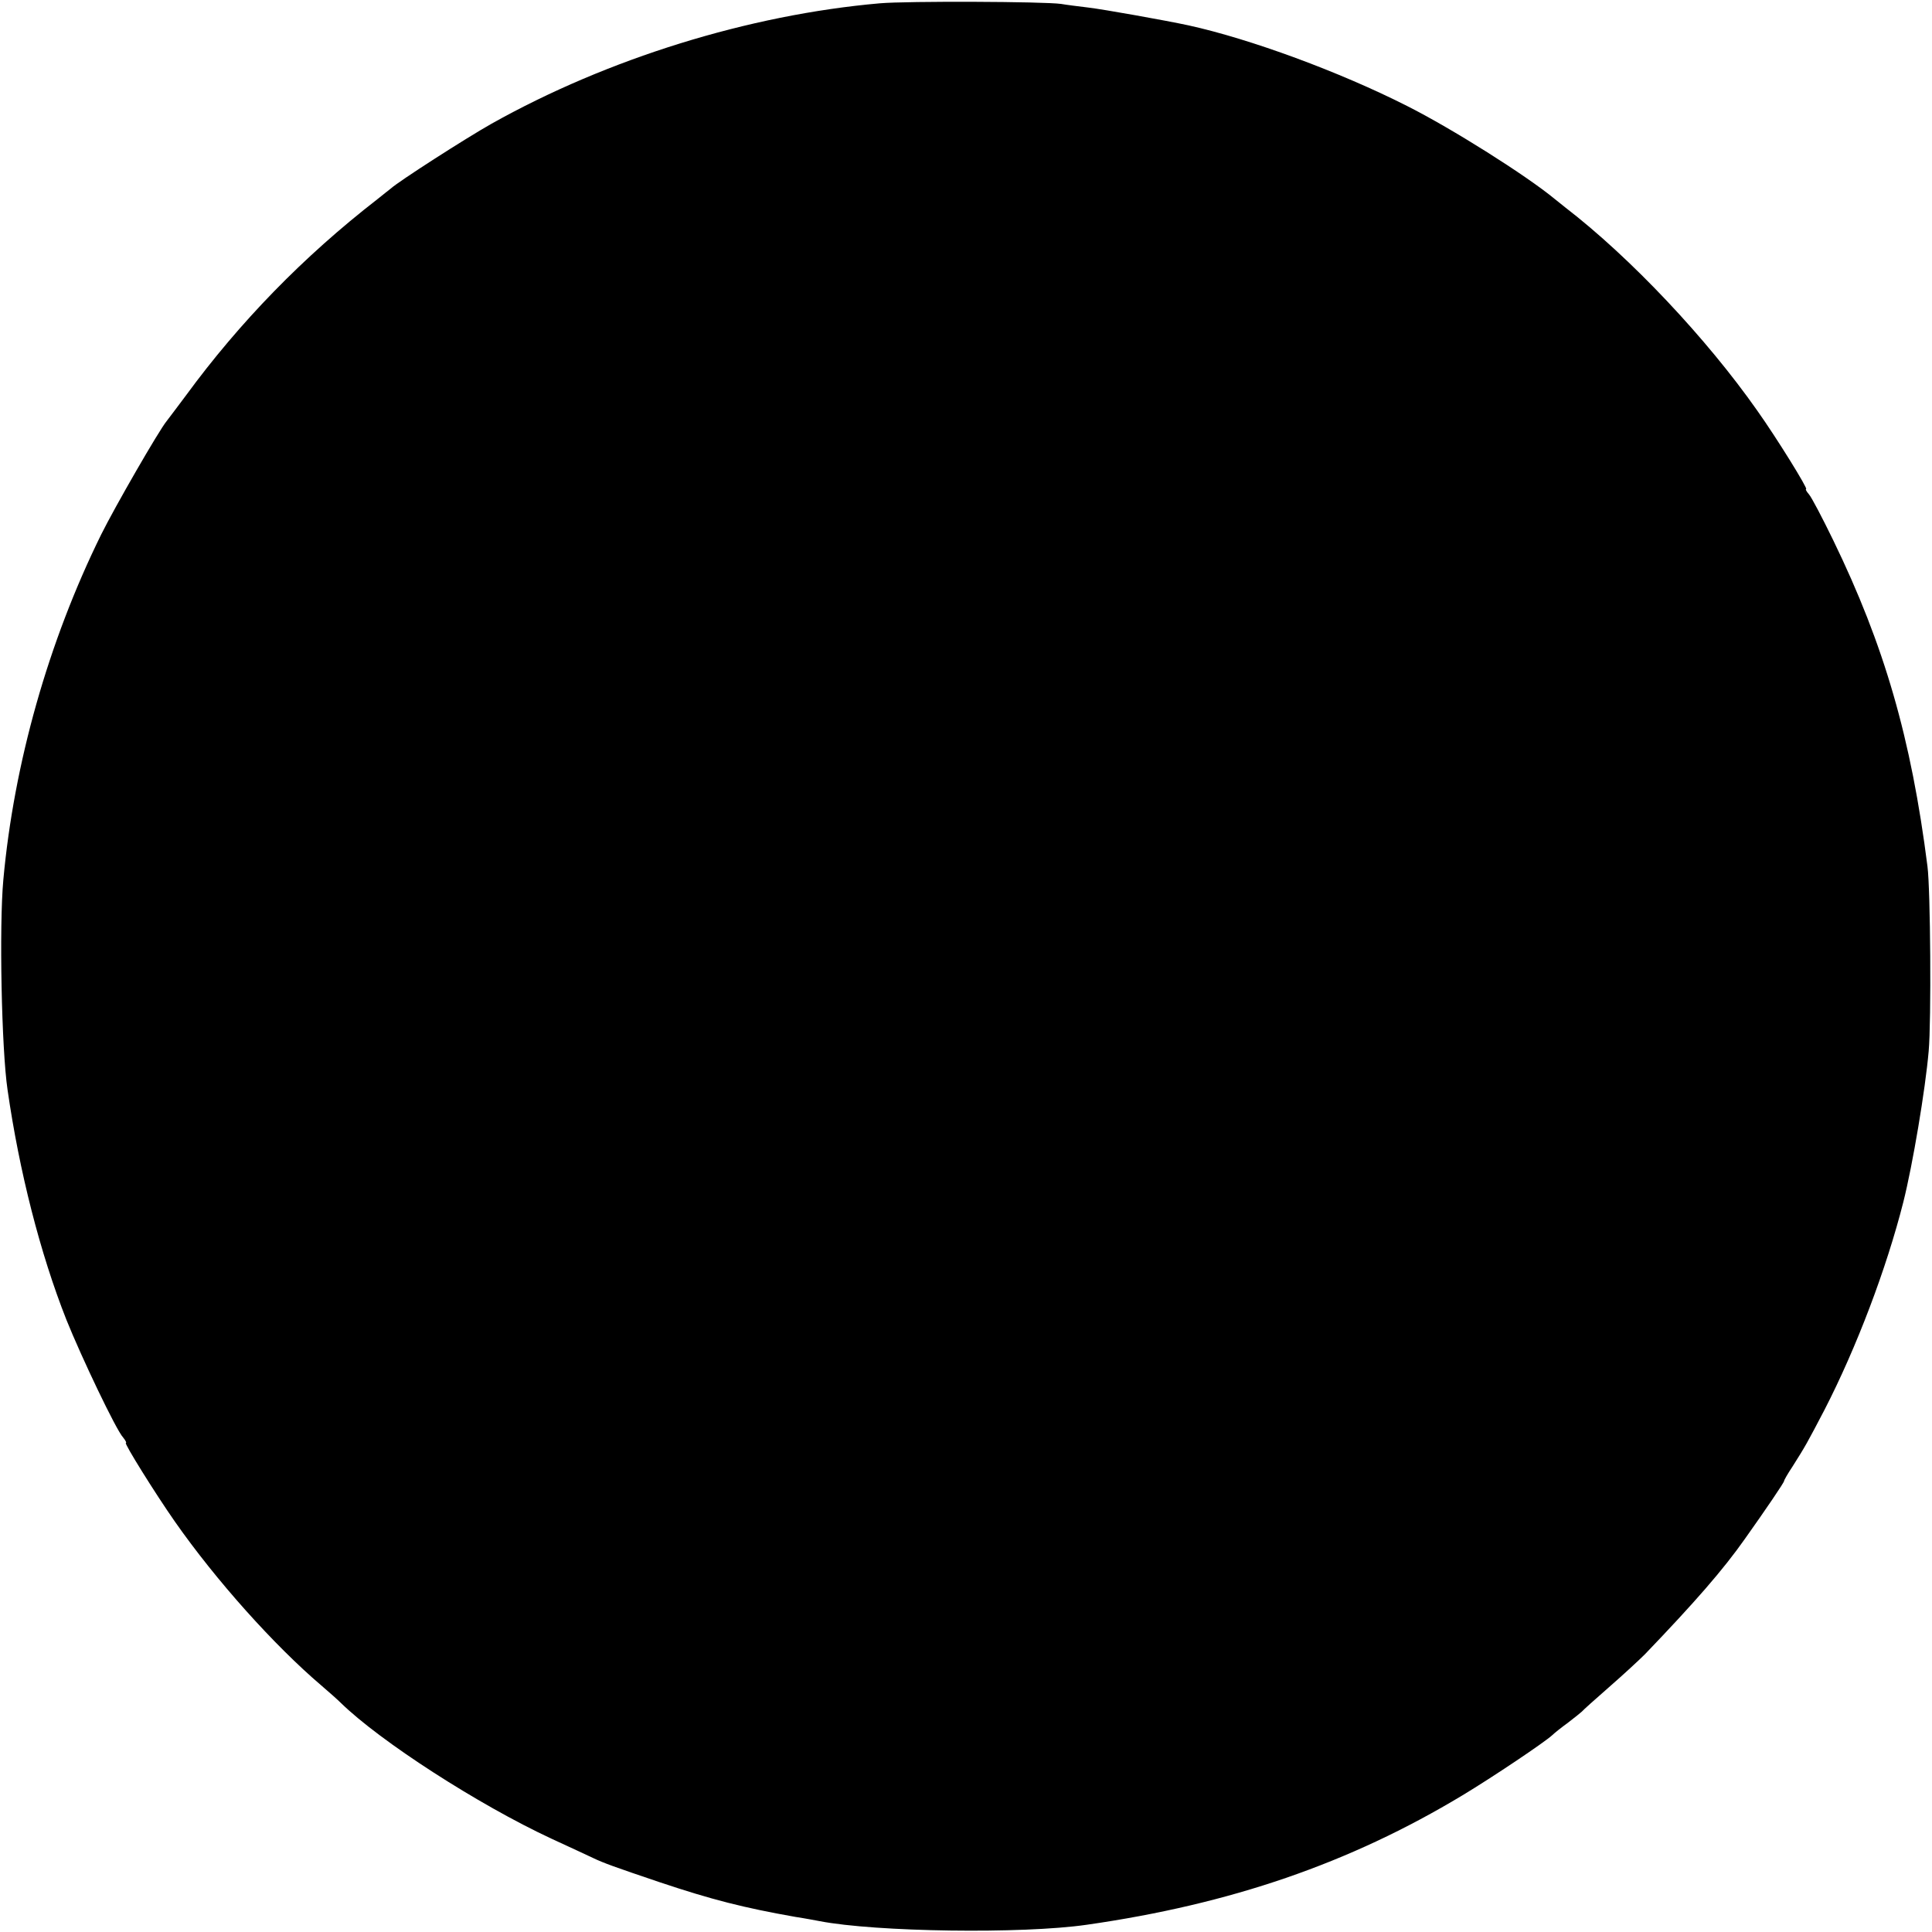
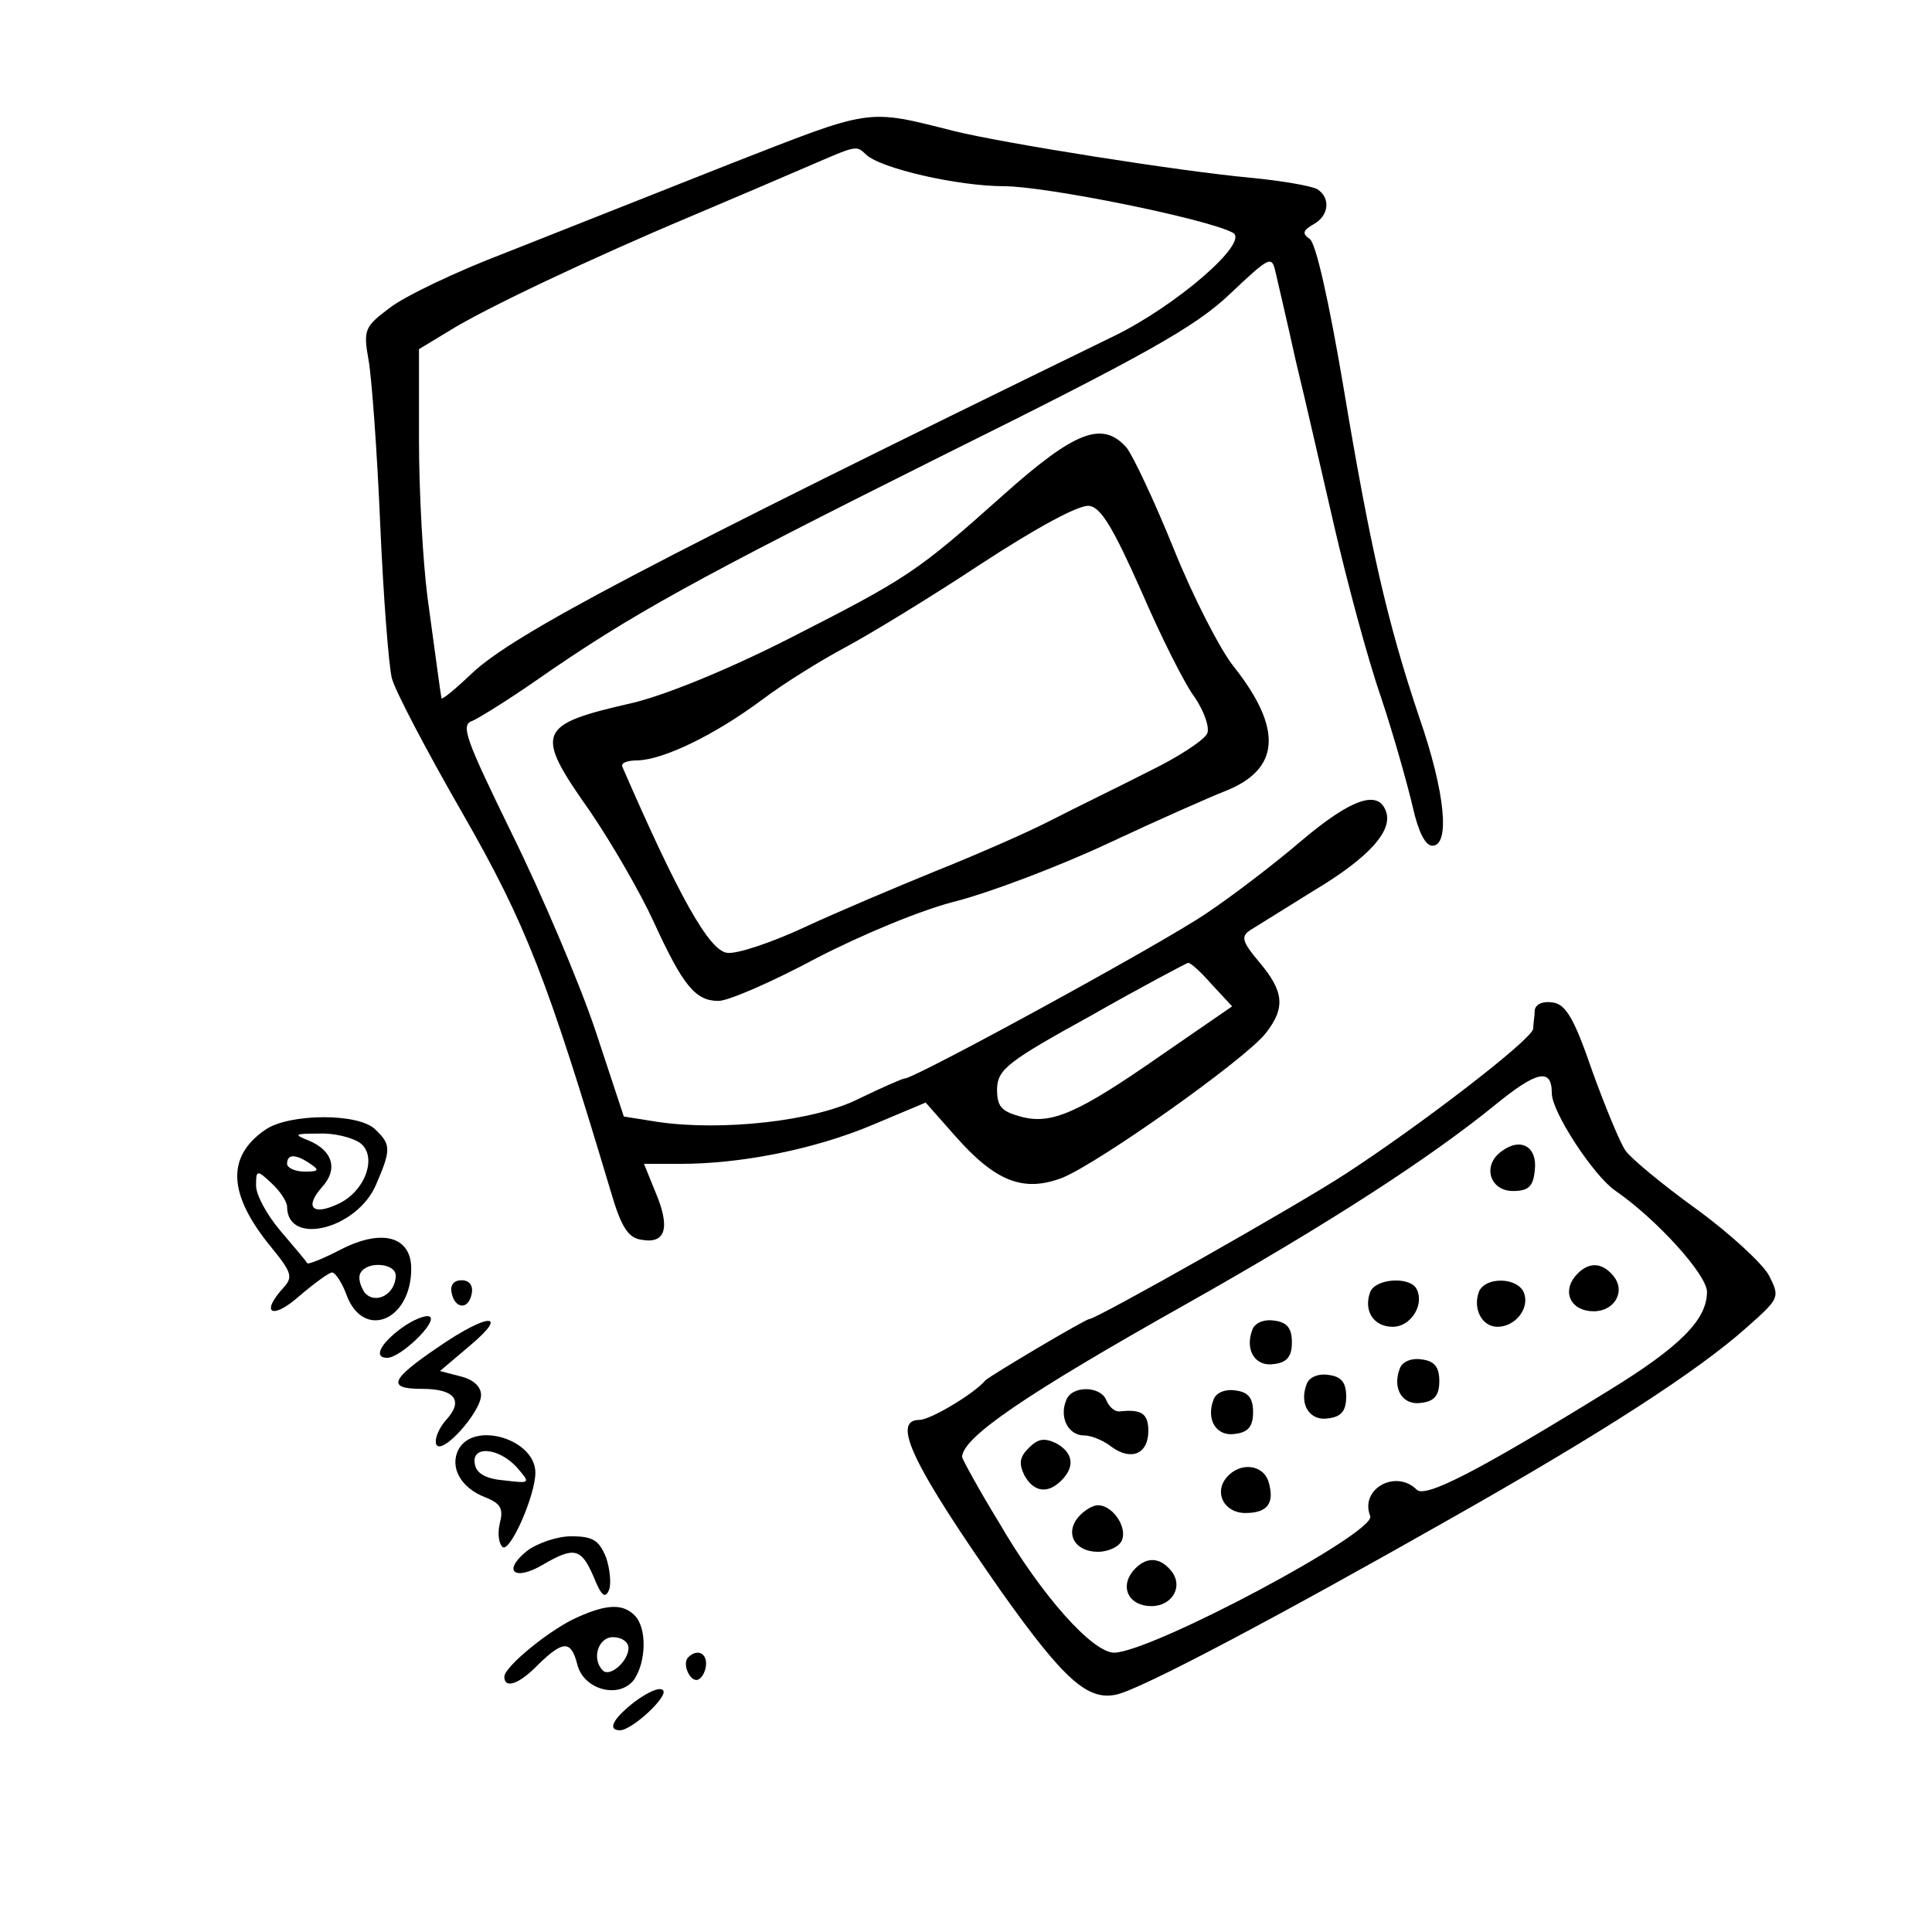
- <svg xmlns="http://www.w3.org/2000/svg" width="853.333" height="853.333" preserveAspectRatio="xMidYMid meet" version="1.0" viewBox="0 0 640 640">
-   <g fill="#000" stroke="none">
-     <path d="M2914 6389 c-433 -38 -901 -183 -1286 -399 -85 -48 -308 -191 -334 -215 -7 -5 -26 -21 -44 -35 -245 -190 -456 -407 -634 -650 -31 -41 -59 -79 -64 -85 -25 -30 -172 -285 -217 -376 -175 -355 -289 -759 -324 -1144 -14 -152 -6 -560 14 -695 39 -271 108 -542 195 -762 49 -122 165 -366 188 -390 8 -10 12 -18 9 -18 -7 0 97 -167 162 -260 137 -196 330 -411 485 -543 27 -23 56 -49 65 -58 130 -127 455 -337 698 -450 60 -28 122 -56 138 -64 33 -16 72 -30 220 -80 173 -58 280 -85 450 -115 33 -5 69 -12 80 -14 186 -36 671 -43 885 -12 475 68 870 203 1245 429 98 59 271 175 297 199 7 7 31 26 53 42 22 17 42 33 45 36 3 4 43 40 90 81 47 41 100 90 119 109 166 173 260 281 331 382 71 100 130 187 130 192 0 3 12 24 28 48 43 68 48 77 106 188 106 206 205 467 261 688 31 123 73 373 84 500 9 101 6 534 -4 612 -54 425 -143 732 -312 1080 -36 74 -72 143 -81 153 -8 9 -12 17 -9 17 7 0 -96 167 -162 260 -167 238 -419 506 -636 673 -5 4 -21 17 -35 28 -93 77 -340 233 -489 308 -223 113 -519 222 -724 267 -74 16 -281 53 -332 59 -33 4 -73 9 -90 12 -56 8 -510 10 -601 2z" transform="translate(0,640) scale(0.1,-0.1)" />
+ <svg xmlns="http://www.w3.org/2000/svg" version="1.0" width="249pt" height="249pt" viewBox="0 0 249 249" preserveAspectRatio="xMidYMid meet">
+   <g transform="translate(0,249) scale(0.1,-0.1)" fill="#000000" stroke="none">
+     <path d="M939 2278 c-96 -38 -225 -89 -288 -114 -63 -24 -130 -56 -149 -71 -32 -24 -34 -28 -27 -67 4 -22 11 -117 15 -211 4 -93 11 -183 15 -199 4 -16 45 -94 91 -174 82 -143 109 -213 191 -487 14 -48 23 -61 41 -63 30 -5 36 16 17 61 l-15 37 47 0 c79 0 173 19 247 50 l69 29 38 -43 c52 -59 88 -73 138 -54 47 19 235 152 262 186 26 33 24 54 -8 92 -22 26 -24 33 -12 41 8 5 45 28 82 51 72 43 103 78 93 103 -10 27 -44 16 -108 -38 -35 -30 -90 -72 -123 -94 -57 -39 -376 -213 -389 -213 -3 0 -30 -12 -59 -26 -57 -29 -176 -42 -259 -30 l-44 7 -37 112 c-21 62 -69 175 -107 252 -60 123 -67 141 -51 146 9 4 46 27 82 52 122 85 206 131 522 289 264 131 328 167 372 209 52 49 54 50 59 28 3 -13 15 -64 26 -114 12 -49 34 -146 50 -215 16 -69 42 -167 60 -219 17 -51 35 -116 41 -142 7 -31 16 -49 25 -49 23 0 17 68 -17 166 -41 122 -63 218 -98 428 -18 106 -35 183 -43 188 -10 7 -9 11 5 19 20 11 22 34 5 45 -6 4 -45 11 -87 15 -88 8 -316 44 -381 60 -115 29 -104 30 -291 -43z m177 13 c18 -18 119 -41 178 -41 54 0 262 -42 295 -60 22 -12 -73 -94 -153 -133 -601 -293 -774 -384 -828 -435 -21 -20 -38 -34 -39 -32 -2 11 -7 50 -18 130 -6 46 -11 137 -11 202 l0 118 38 23 c46 29 186 95 312 148 52 22 120 51 150 64 65 28 63 28 76 16z m446 -1070 l26 -28 -90 -62 c-109 -76 -143 -91 -183 -80 -25 7 -30 13 -30 36 1 25 14 35 121 94 65 37 122 67 125 68 3 1 17 -12 31 -28z" />
+     <path d="M1293 1852 c-112 -100 -123 -107 -278 -186 -79 -40 -158 -72 -200 -82 -123 -28 -127 -37 -55 -139 28 -41 65 -105 82 -142 38 -83 54 -103 84 -103 13 0 70 25 126 55 60 31 137 63 182 74 42 11 130 44 194 74 64 30 132 60 150 67 72 28 76 80 12 161 -17 21 -52 89 -77 151 -25 62 -53 121 -61 131 -31 35 -66 22 -159 -61z m178 -124 c25 -58 56 -120 69 -137 12 -18 19 -38 16 -46 -3 -8 -36 -30 -73 -48 -37 -19 -95 -47 -128 -64 -33 -17 -100 -46 -150 -66 -49 -20 -125 -52 -168 -72 -43 -20 -88 -35 -100 -33 -23 3 -62 72 -135 240 -2 5 7 8 20 8 33 1 98 32 160 78 29 22 78 52 108 68 30 16 109 64 174 107 72 47 127 77 140 75 15 -2 31 -29 67 -110z" />
+     <path d="M1978 1188 c0 -7 -2 -18 -2 -24 -2 -14 -145 -124 -242 -187 -61 -40 -321 -187 -330 -187 -5 0 -128 -73 -134 -79 -14 -17 -71 -51 -85 -51 -37 0 -8 -59 106 -222 81 -114 111 -140 148 -132 34 8 209 101 431 227 198 112 318 190 381 246 43 38 43 39 29 67 -8 15 -50 54 -94 86 -43 31 -84 65 -91 75 -7 10 -26 56 -43 103 -23 67 -34 86 -51 88 -12 2 -22 -2 -23 -10z m22 -107 c0 -24 53 -105 81 -125 54 -37 119 -109 119 -131 0 -36 -35 -71 -128 -128 -167 -103 -235 -138 -246 -127 -27 27 -74 1 -60 -34 8 -21 -281 -175 -330 -176 -28 0 -94 74 -148 167 -27 44 -48 83 -48 85 0 25 80 80 290 198 179 101 311 186 397 256 54 44 73 48 73 15z" />
+     <path d="M1935 1006 c-25 -18 -15 -51 15 -51 20 0 26 6 28 26 4 31 -18 44 -43 25z" />
+     <path d="M2030 845 c-17 -21 -5 -45 24 -45 27 0 42 26 25 46 -15 18 -33 18 -49 -1z" />
+     <path d="M1766 825 c-9 -24 4 -45 29 -45 24 0 42 30 30 50 -10 15 -52 12 -59 -5z" />
+     <path d="M1906 825 c-8 -22 4 -45 24 -45 23 0 42 24 34 44 -8 20 -50 21 -58 1z" />
+     <path d="M1614 776 c-10 -26 4 -48 28 -44 17 2 23 10 23 28 0 18 -6 26 -23 28 -13 2 -25 -3 -28 -12z" />
+     <path d="M1804 726 c-10 -26 4 -48 28 -44 17 2 23 10 23 28 0 18 -6 26 -23 28 -13 2 -25 -3 -28 -12z" />
+     <path d="M1684 706 c-10 -26 4 -48 28 -44 17 2 23 10 23 28 0 18 -6 26 -23 28 -13 2 -25 -3 -28 -12z" />
+     <path d="M1374 685 c-9 -22 3 -45 23 -45 10 0 26 -7 36 -15 25 -18 47 -9 47 21 0 22 -9 28 -36 25 -7 -1 -14 5 -18 14 -7 19 -45 20 -52 0z" />
+     <path d="M1564 686 c-10 -26 4 -48 28 -44 17 2 23 10 23 28 0 18 -6 26 -23 28 -13 2 -25 -3 -28 -12z" />
+     <path d="M1326 624 c-12 -12 -13 -20 -6 -35 12 -22 30 -25 48 -7 18 18 15 36 -7 48 -15 7 -23 6 -35 -6z" />
+     <path d="M1581 586 c-17 -20 -3 -46 24 -46 29 0 38 13 30 40 -7 23 -37 26 -54 6z" />
+     <path d="M1390 535 c-18 -21 -5 -45 25 -45 14 0 28 7 31 15 7 17 -12 45 -31 45 -7 0 -18 -7 -25 -15z" />
+     <path d="M1460 465 c-17 -21 -5 -45 24 -45 27 0 42 26 25 46 -15 18 -33 18 -49 -1z" />
+     <path d="M342 1034 c-51 -35 -48 -84 8 -152 26 -32 28 -38 15 -52 -30 -33 -14 -41 20 -11 20 17 39 31 43 31 4 0 13 -13 19 -30 22 -57 83 -32 83 35 0 41 -37 52 -90 25 -23 -12 -43 -20 -44 -18 -1 2 -16 20 -34 41 -18 21 -32 47 -32 59 0 20 1 21 20 3 11 -10 20 -24 20 -30 0 -52 91 -29 115 29 19 44 19 51 -1 70 -21 22 -112 21 -142 0z m122 -17 c23 -17 7 -63 -29 -79 -32 -15 -43 -4 -20 22 21 23 14 47 -17 60 -20 8 -19 9 13 9 19 1 43 -5 53 -12z m-64 -27 c12 -8 11 -10 -7 -10 -13 0 -23 5 -23 10 0 13 11 13 30 0z m110 -144 c0 -24 -26 -38 -40 -22 -6 9 -9 20 -5 26 9 15 45 12 45 -4z" />
+     <path d="M582 824 c4 -21 22 -23 26 -1 2 10 -3 17 -13 17 -10 0 -15 -6 -13 -16z" />
+     <path d="M517 778 c-27 -20 -36 -38 -18 -38 17 0 65 46 55 53 -5 3 -22 -4 -37 -15z" />
+     <path d="M565 754 c-62 -42 -67 -54 -21 -54 42 0 54 -15 31 -40 -9 -10 -15 -24 -13 -31 6 -17 58 41 58 63 0 11 -10 20 -26 24 l-27 7 39 33 c51 43 23 42 -41 -2z" />
+     <path d="M591 622 c-12 -23 3 -50 35 -62 20 -8 23 -15 18 -34 -3 -13 -1 -26 4 -30 10 -6 42 67 42 96 0 43 -79 67 -99 30z m75 -23 c18 -21 18 -21 -16 -17 -24 2 -36 9 -38 21 -5 24 30 22 54 -4z" />
+     <path d="M679 491 c-32 -26 -16 -39 20 -18 41 24 50 22 66 -15 10 -25 15 -29 20 -17 3 8 1 28 -4 42 -9 22 -17 27 -45 27 -18 0 -44 -9 -57 -19z" />
+     <path d="M745 406 c-35 -15 -95 -64 -95 -77 0 -16 19 -10 44 16 32 31 42 31 50 0 8 -33 54 -45 73 -20 16 23 17 67 1 83 -15 15 -35 15 -73 -2z m65 -40 c0 -17 -24 -38 -33 -29 -15 15 -6 43 13 43 11 0 20 -6 20 -14z" />
+     <path d="M887 354 c-9 -9 4 -35 14 -28 5 3 9 12 9 20 0 14 -12 19 -23 8z" />
+     <path d="M817 296 c-28 -22 -34 -36 -18 -36 16 0 65 46 55 52 -5 4 -21 -4 -37 -16z" />
  </g>
</svg>
